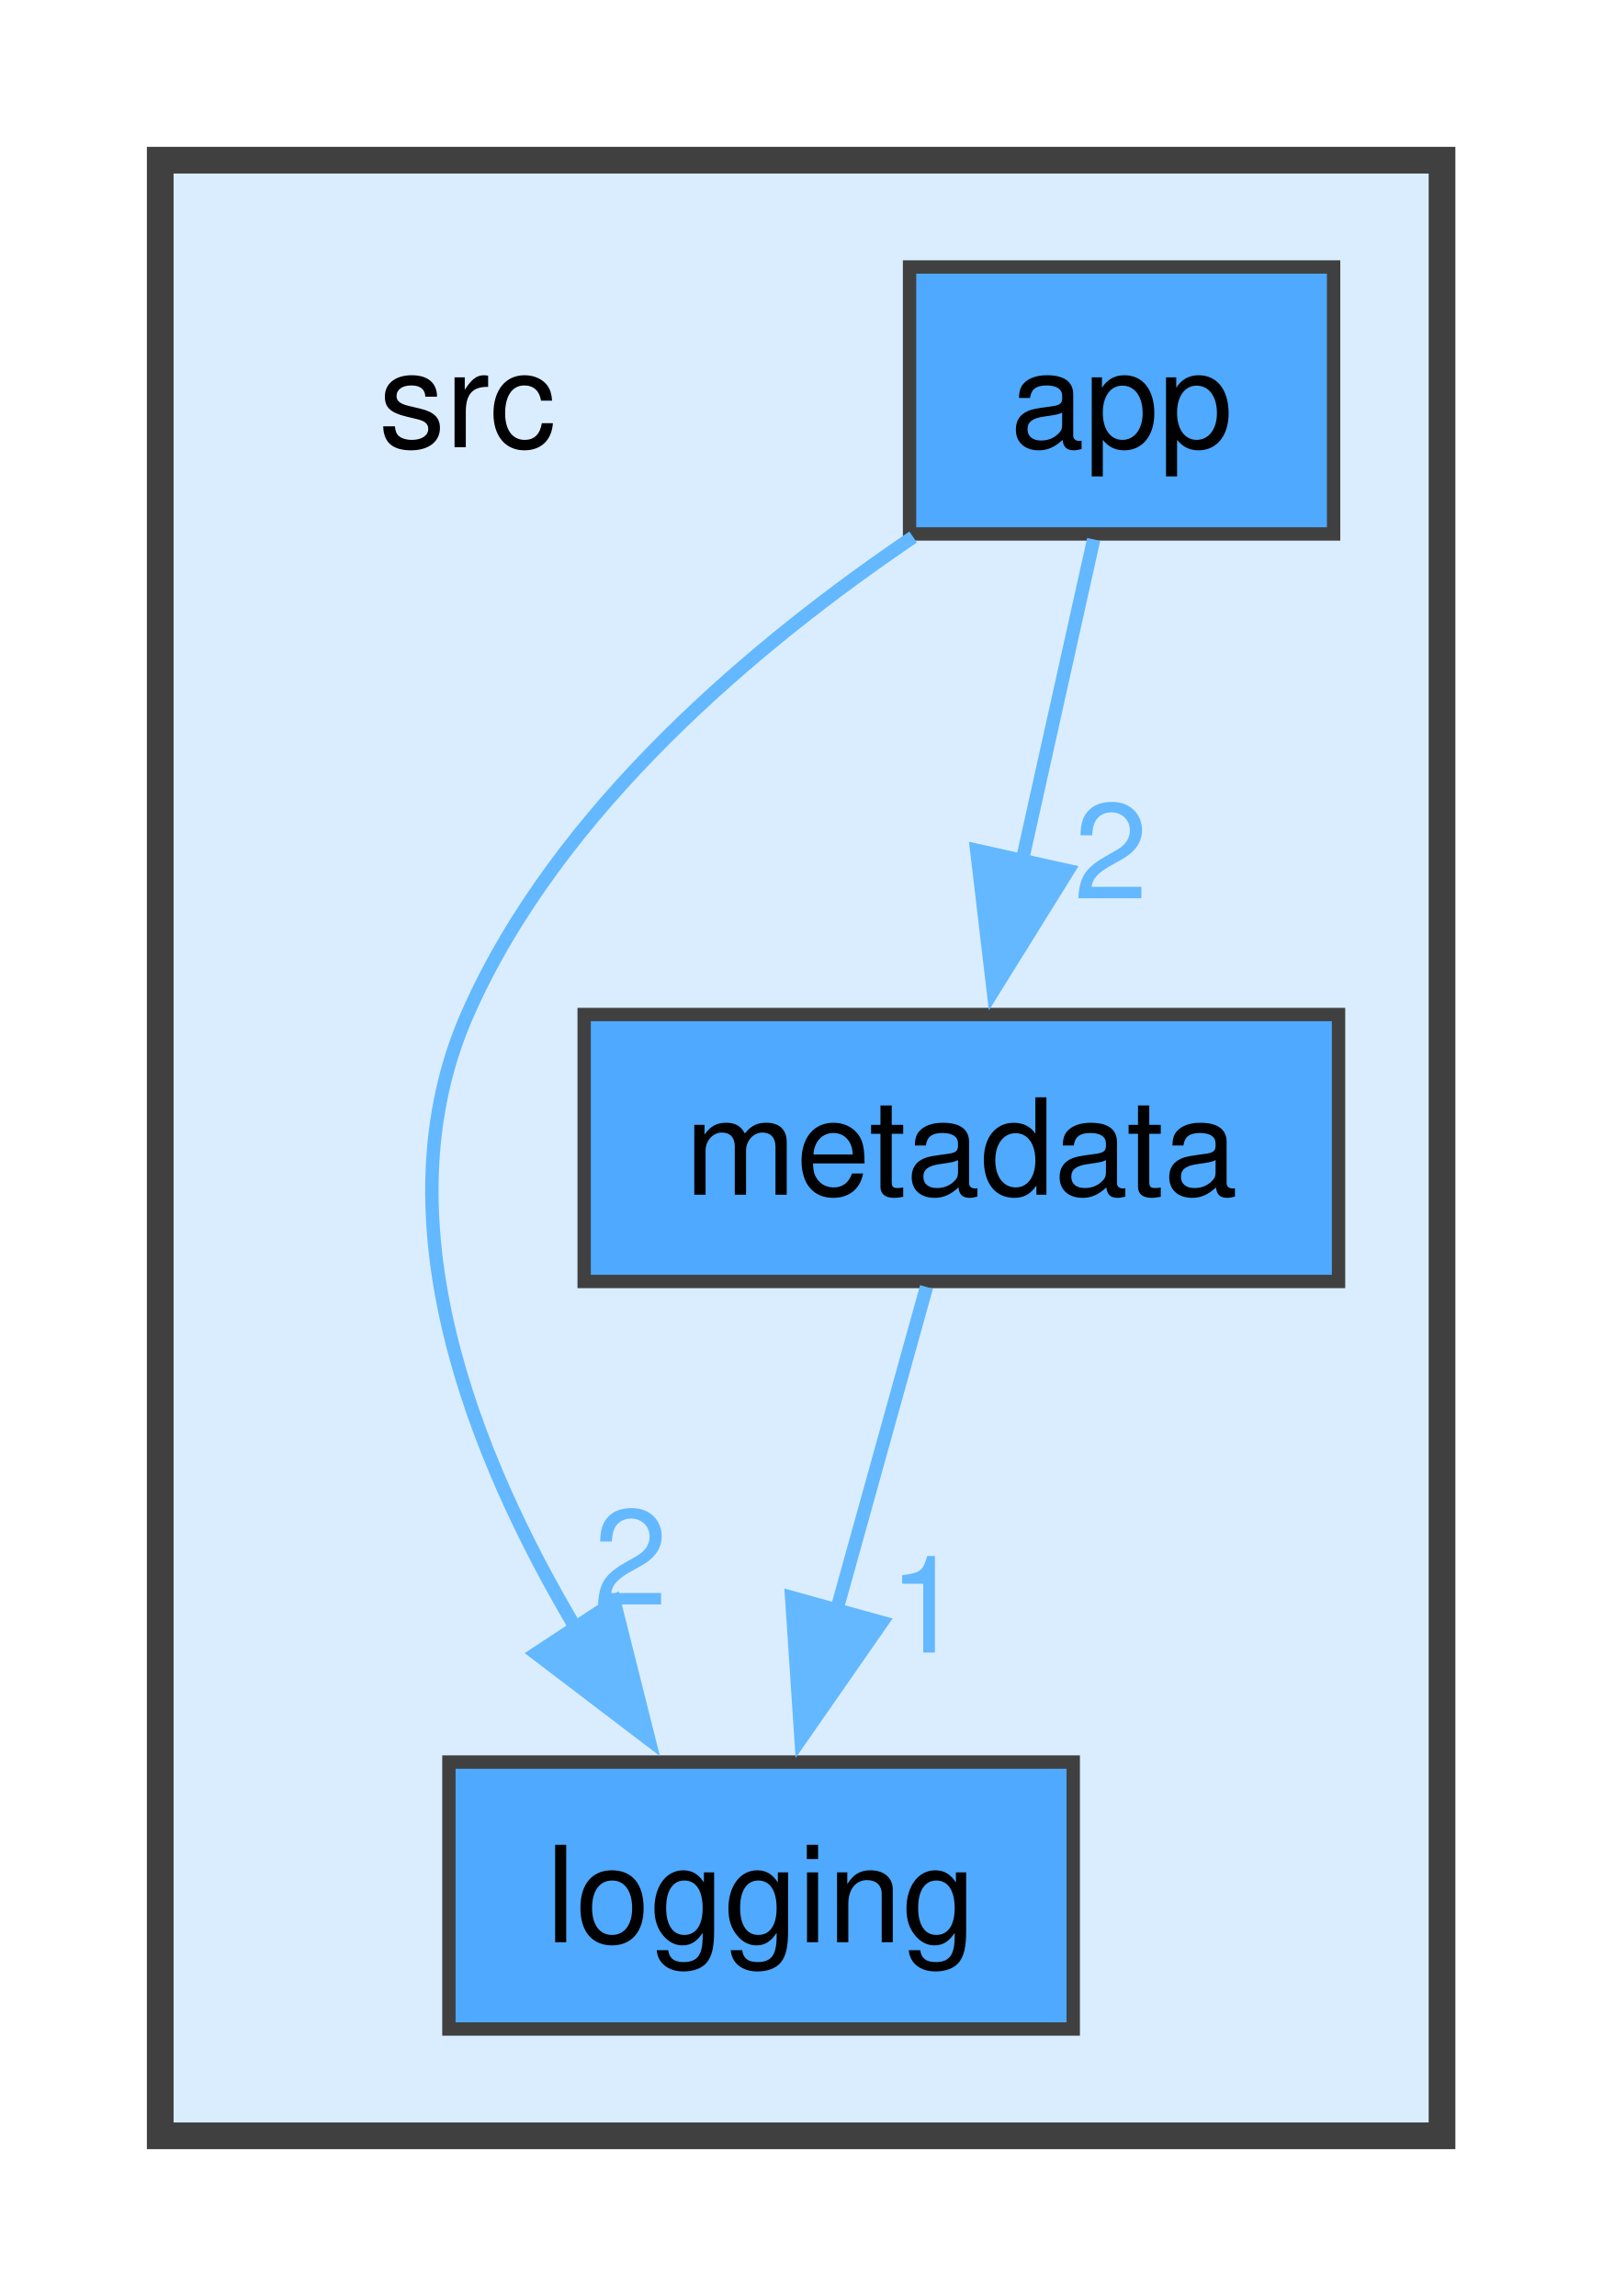
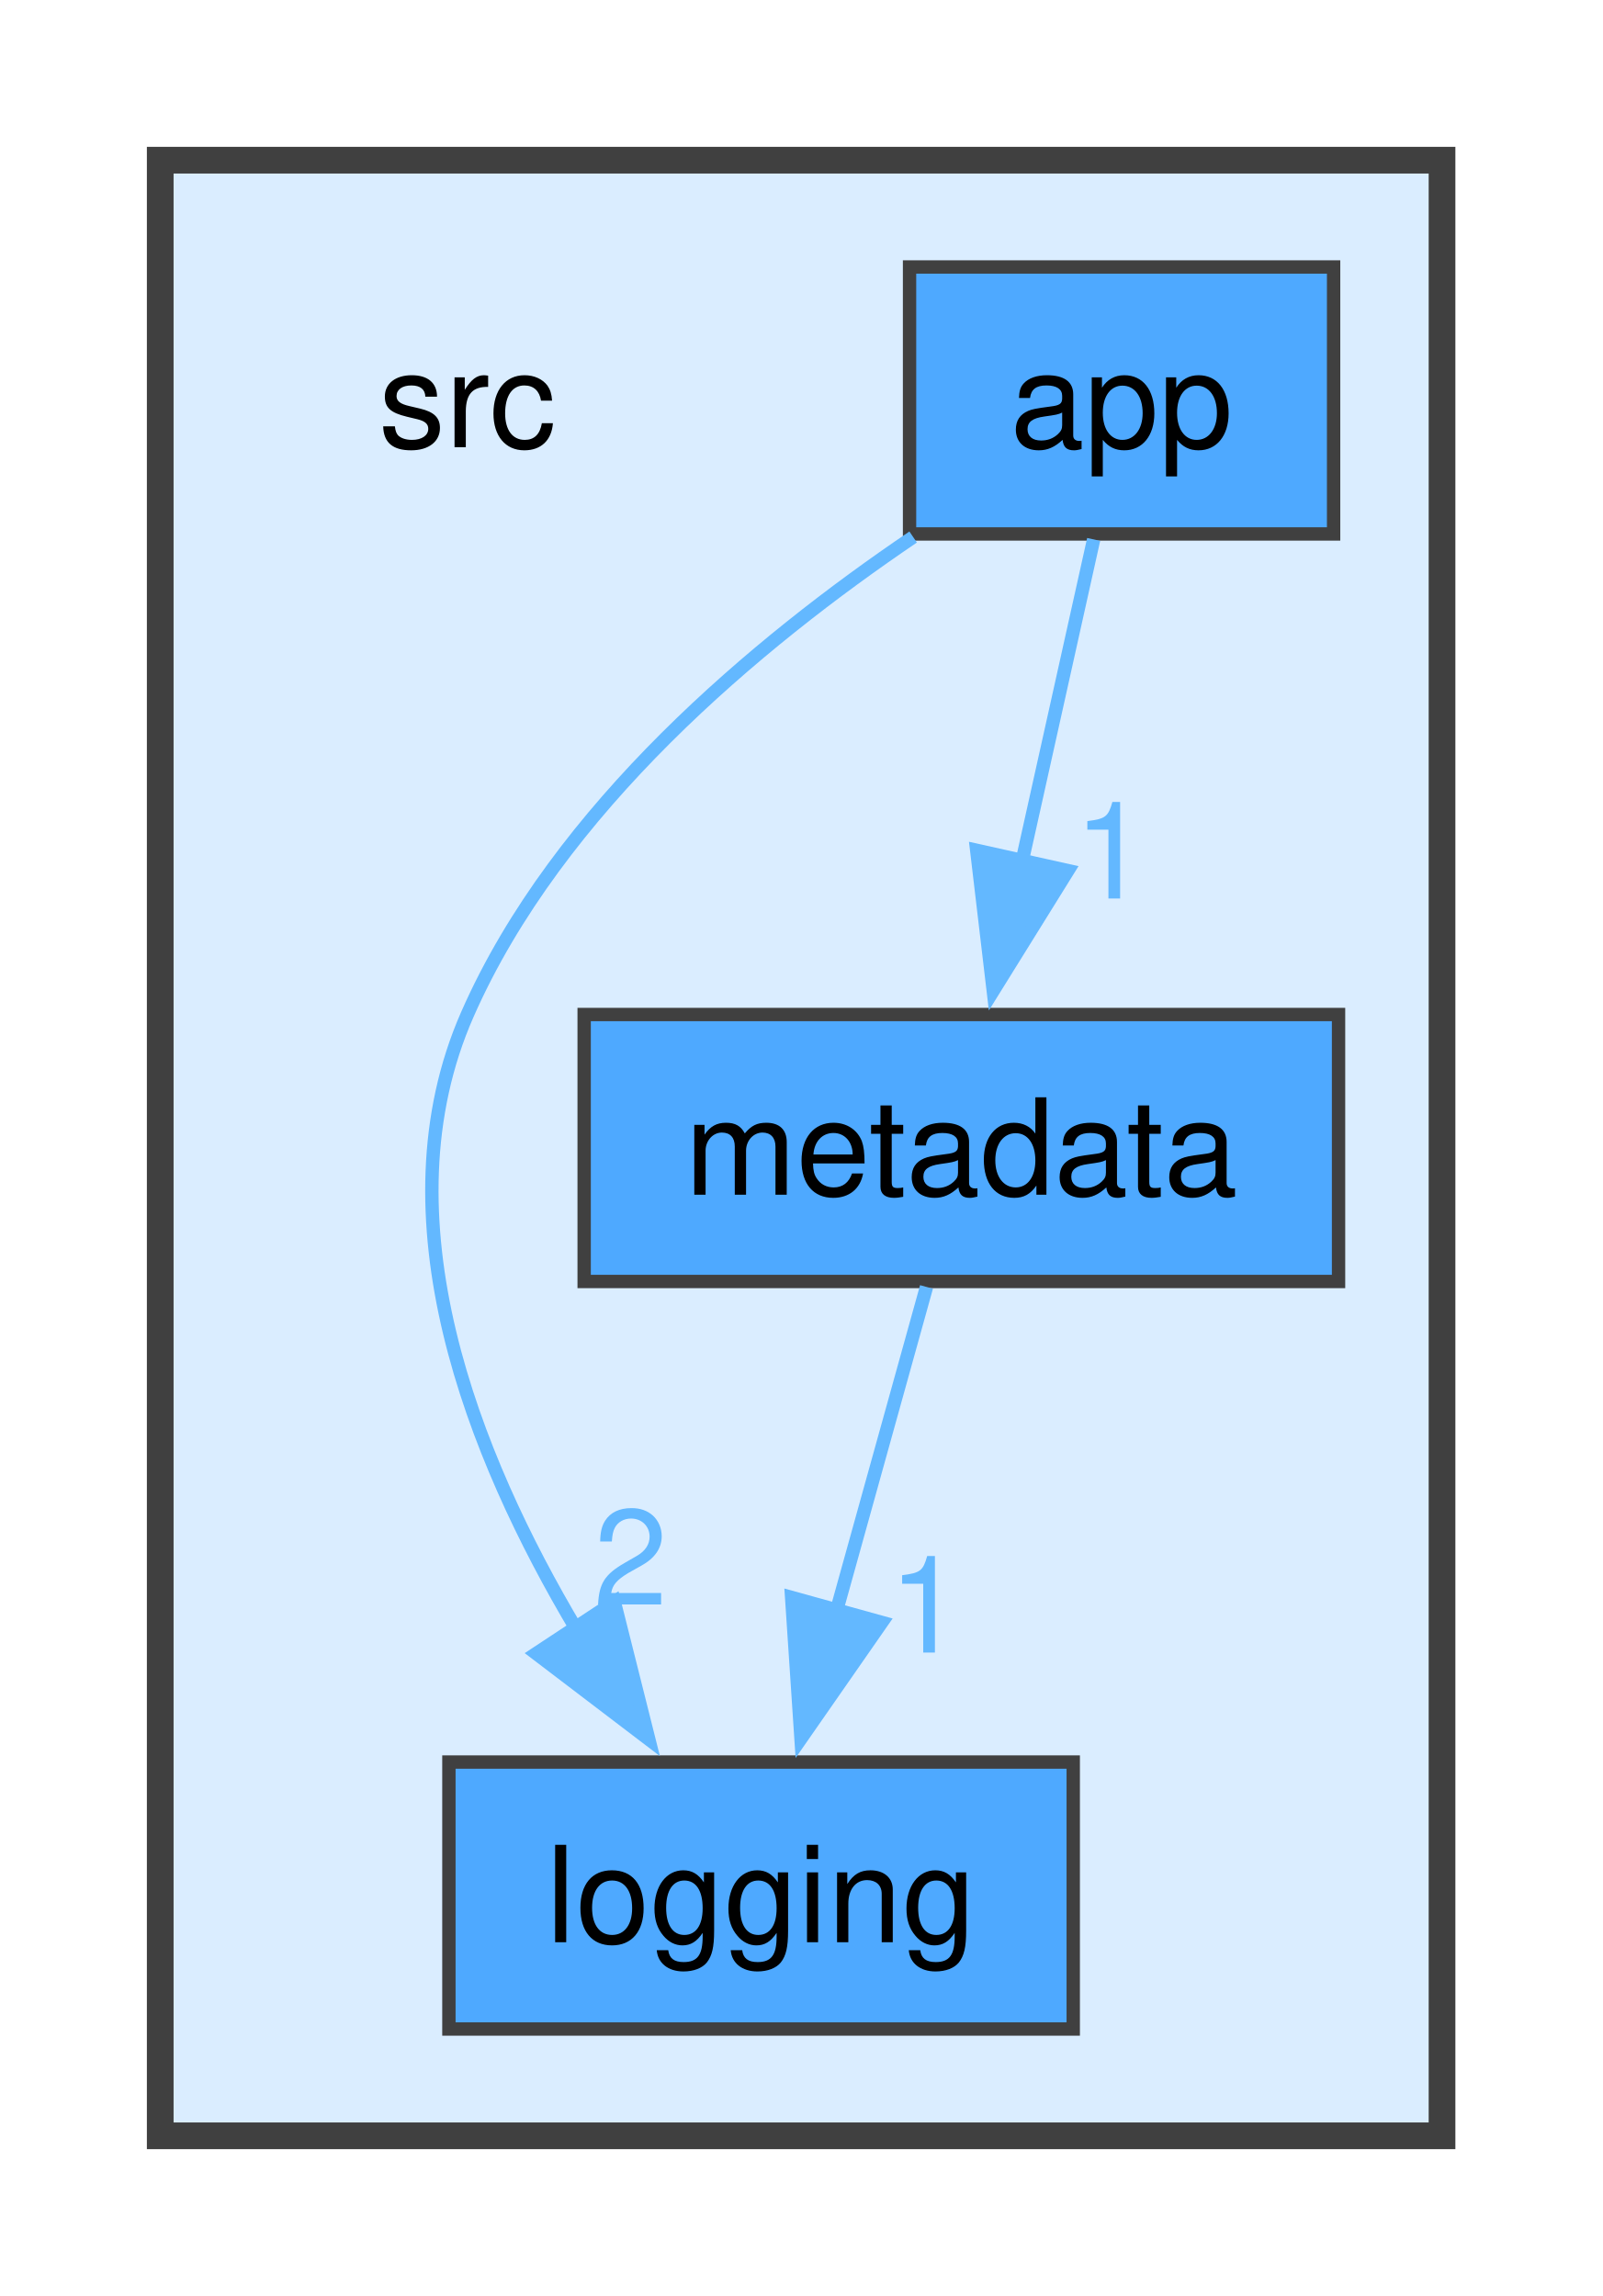
<svg xmlns="http://www.w3.org/2000/svg" xmlns:xlink="http://www.w3.org/1999/xlink" width="120pt" height="172pt" viewBox="0.00 0.00 120.00 172.00">
  <g id="graph0" class="graph" transform="scale(1 1) rotate(0) translate(4 168)">
    <g id="clust1" class="cluster">
      <g id="a_clust1">
        <a xlink:href="dir_68267d1309a1af8e8297ef4c3efbcdba.html" target="_top">
          <polygon fill="#daedff" stroke="#404040" stroke-width="2" points="8,-8 8,-156 104,-156 104,-8 8,-8" />
        </a>
      </g>
    </g>
    <g id="node1" class="node">
      <text text-anchor="middle" x="31" y="-134.5" font-family="Helvetica,sans-Serif" font-size="10.00">src</text>
    </g>
    <g id="node2" class="node">
      <g id="a_node2">
        <a xlink:href="dir_5194e5fea318fda12687127c23f8aba1.html" target="_top" xlink:title="app">
          <polygon fill="#4ea9ff" stroke="#404040" points="95.88,-148 64.12,-148 64.12,-128 95.88,-128 95.88,-148" />
          <text text-anchor="middle" x="80" y="-134.5" font-family="Helvetica,sans-Serif" font-size="10.00">app</text>
        </a>
      </g>
    </g>
    <g id="node3" class="node">
      <g id="a_node3">
        <a xlink:href="dir_b3320b59a4aa4a7431bc8488b87009bf.html" target="_top" xlink:title="logging">
          <polygon fill="#4ea9ff" stroke="#404040" points="76.38,-36 29.62,-36 29.62,-16 76.38,-16 76.38,-36" />
          <text text-anchor="middle" x="53" y="-22.5" font-family="Helvetica,sans-Serif" font-size="10.00">logging</text>
        </a>
      </g>
    </g>
    <g id="edge1" class="edge">
      <path fill="none" stroke="#63b8ff" d="M64.39,-127.77C52.77,-119.9 37.78,-107.44 31,-92 24.34,-76.85 31.38,-59.01 39.22,-45.86" />
      <polygon fill="#63b8ff" stroke="#63b8ff" points="42.01,-47.99 44.59,-37.71 36.16,-44.13 42.01,-47.99" />
      <g id="a_edge1-headlabel">
        <a xlink:href="dir_000000_000003.html" target="_top" xlink:title="2">
          <text text-anchor="middle" x="43.23" y="-47.79" font-family="Helvetica,sans-Serif" font-size="10.00" fill="#63b8ff">2</text>
        </a>
      </g>
    </g>
    <g id="node4" class="node">
      <g id="a_node4">
        <a xlink:href="dir_f7c72baf969baf49c81941e914545c31.html" target="_top" xlink:title="metadata">
          <polygon fill="#4ea9ff" stroke="#404040" points="96.25,-92 39.75,-92 39.75,-72 96.25,-72 96.25,-92" />
          <text text-anchor="middle" x="68" y="-78.5" font-family="Helvetica,sans-Serif" font-size="10.00">metadata</text>
        </a>
      </g>
    </g>
    <g id="edge2" class="edge">
      <path fill="none" stroke="#63b8ff" d="M77.91,-127.59C76.43,-120.93 74.39,-111.75 72.54,-103.44" />
      <polygon fill="#63b8ff" stroke="#63b8ff" points="75.98,-102.78 70.39,-93.78 69.15,-104.3 75.98,-102.78" />
      <g id="a_edge2-headlabel">
-         <a xlink:href="dir_000000_000004.html" target="_top" xlink:title="2">
-           <text text-anchor="middle" x="79.2" y="-100.69" font-family="Helvetica,sans-Serif" font-size="10.00" fill="#63b8ff">2</text>
+         <a xlink:href="dir_000000_000004.html" target="_top" xlink:title="1">
+           <text text-anchor="middle" x="79.2" y="-100.69" font-family="Helvetica,sans-Serif" font-size="10.00" fill="#63b8ff">1</text>
        </a>
      </g>
    </g>
    <g id="edge3" class="edge">
      <path fill="none" stroke="#63b8ff" d="M65.39,-71.59C63.52,-64.86 60.93,-55.53 58.6,-47.15" />
      <polygon fill="#63b8ff" stroke="#63b8ff" points="62.04,-46.46 55.99,-37.76 55.29,-48.33 62.04,-46.46" />
      <g id="a_edge3-headlabel">
        <a xlink:href="dir_000004_000003.html" target="_top" xlink:title="1">
          <text text-anchor="middle" x="65.33" y="-44.2" font-family="Helvetica,sans-Serif" font-size="10.00" fill="#63b8ff">1</text>
        </a>
      </g>
    </g>
  </g>
</svg>
